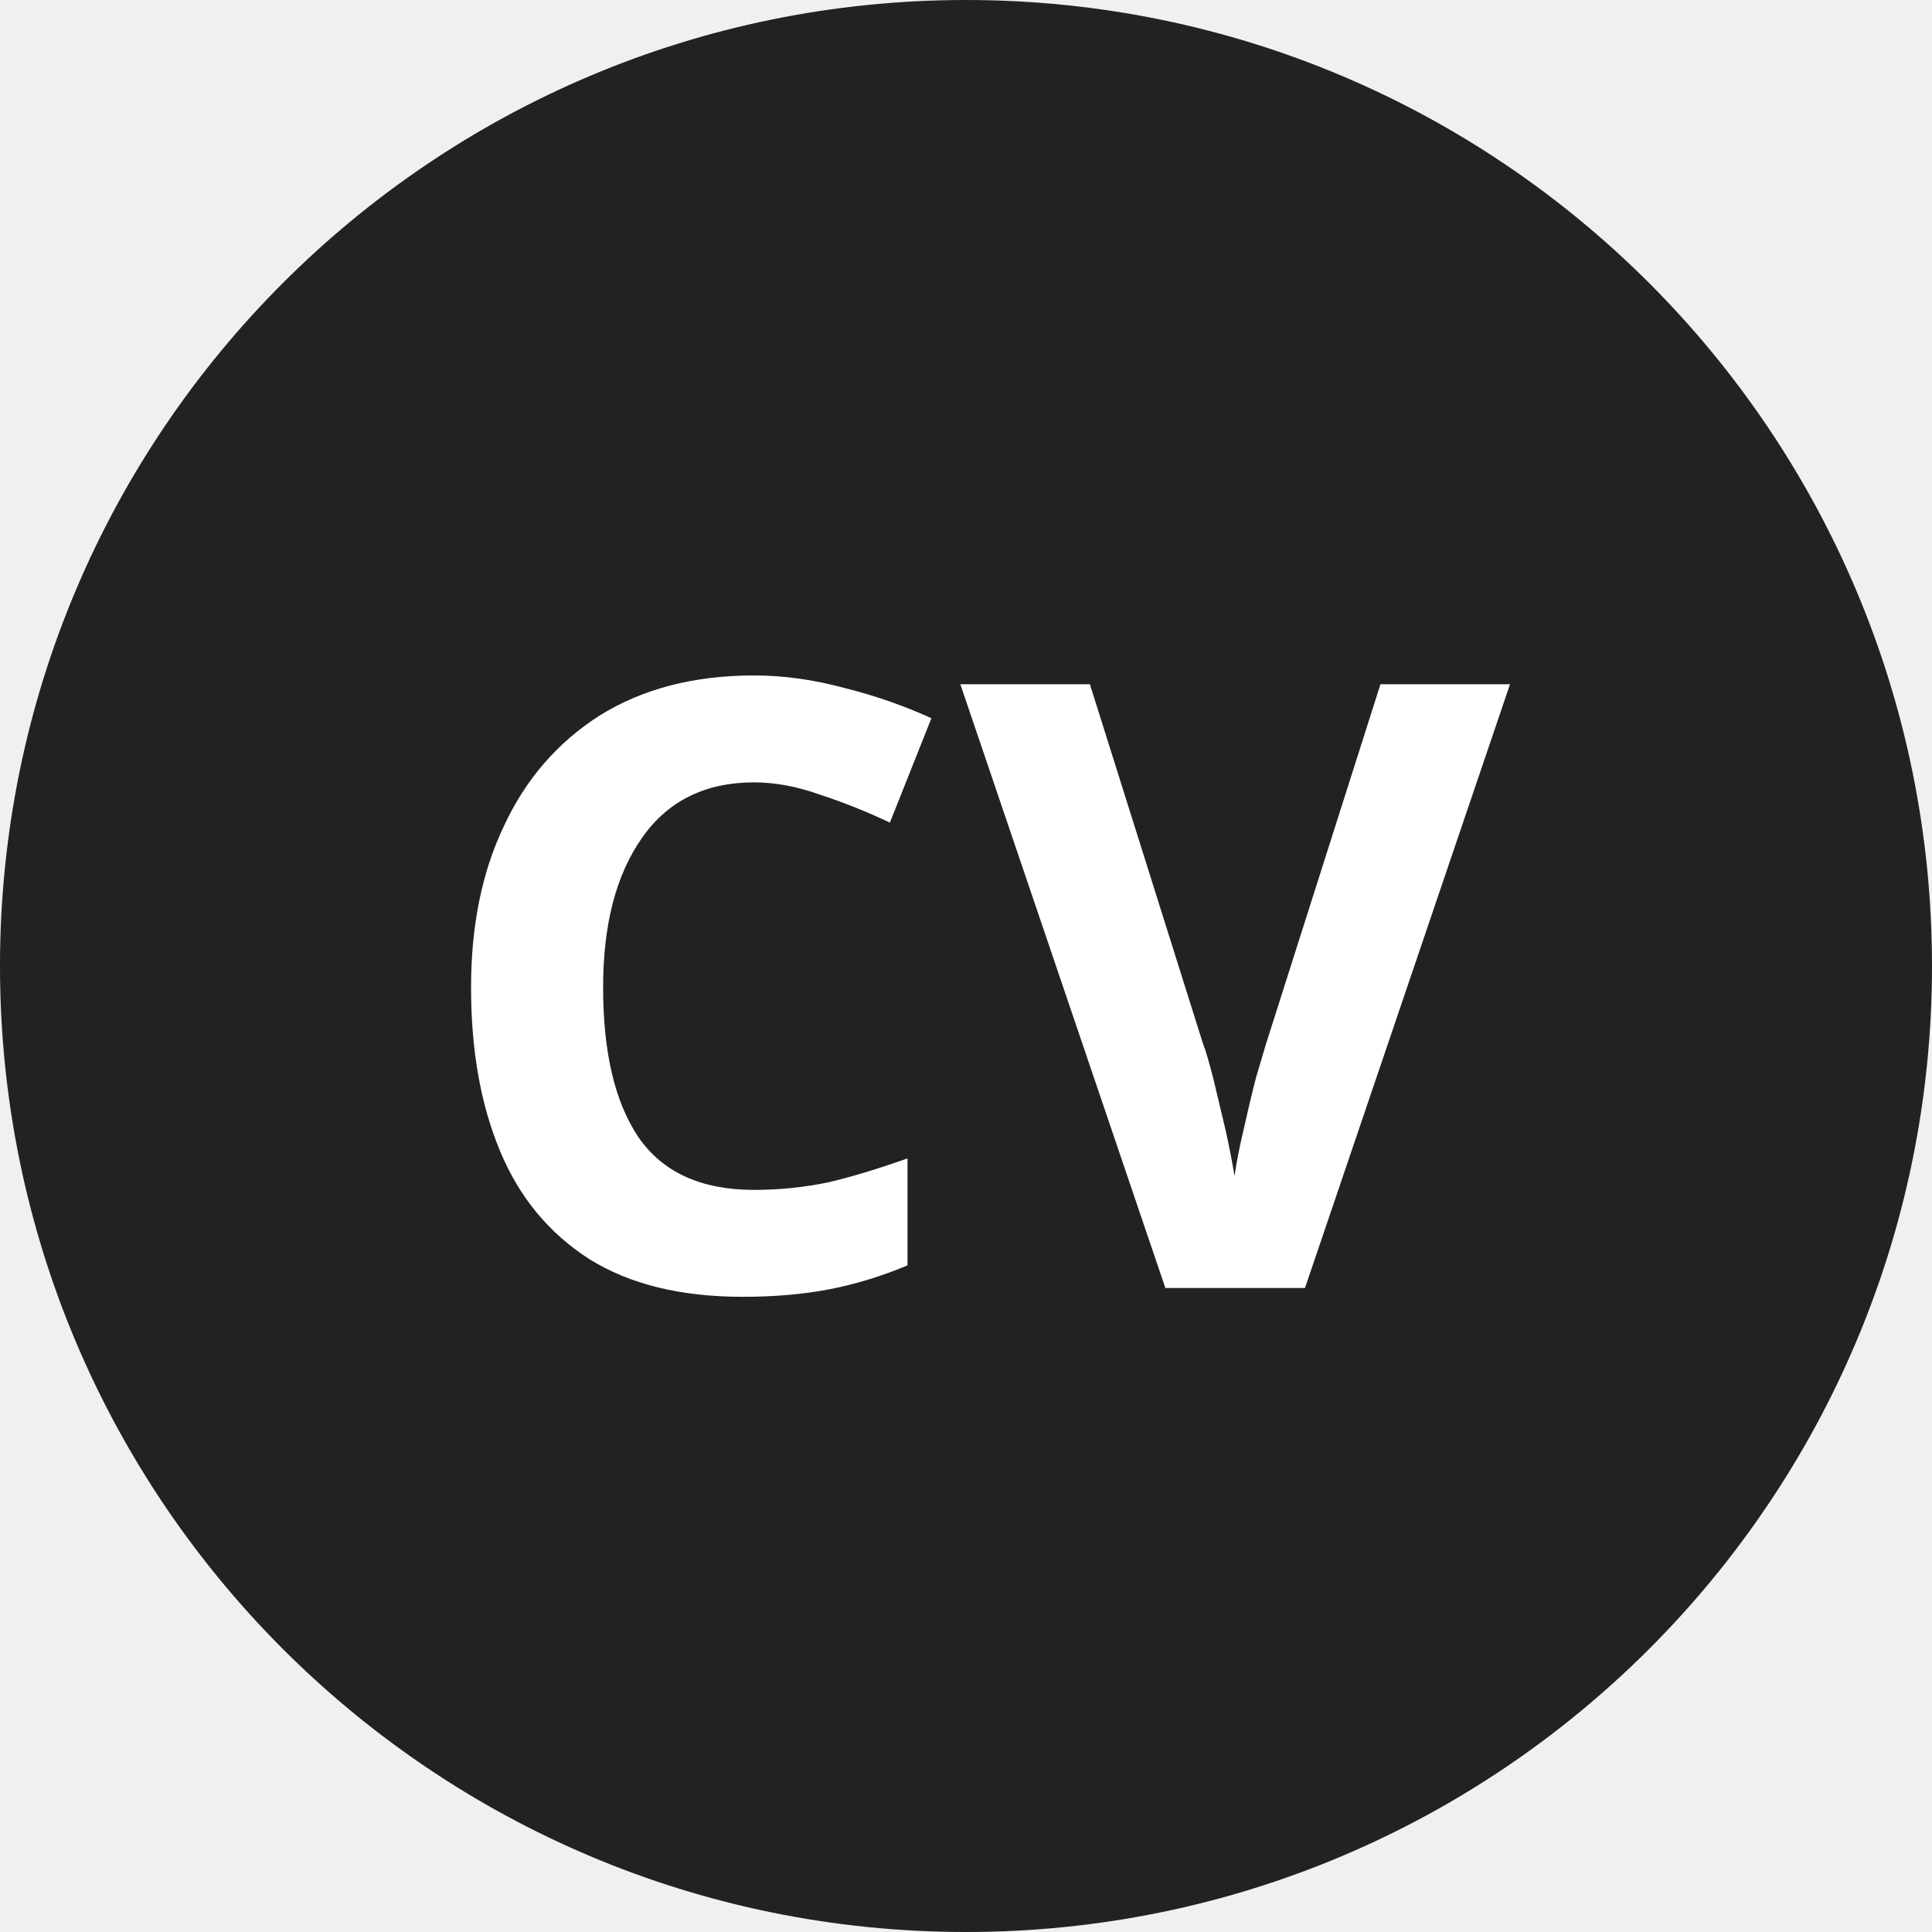
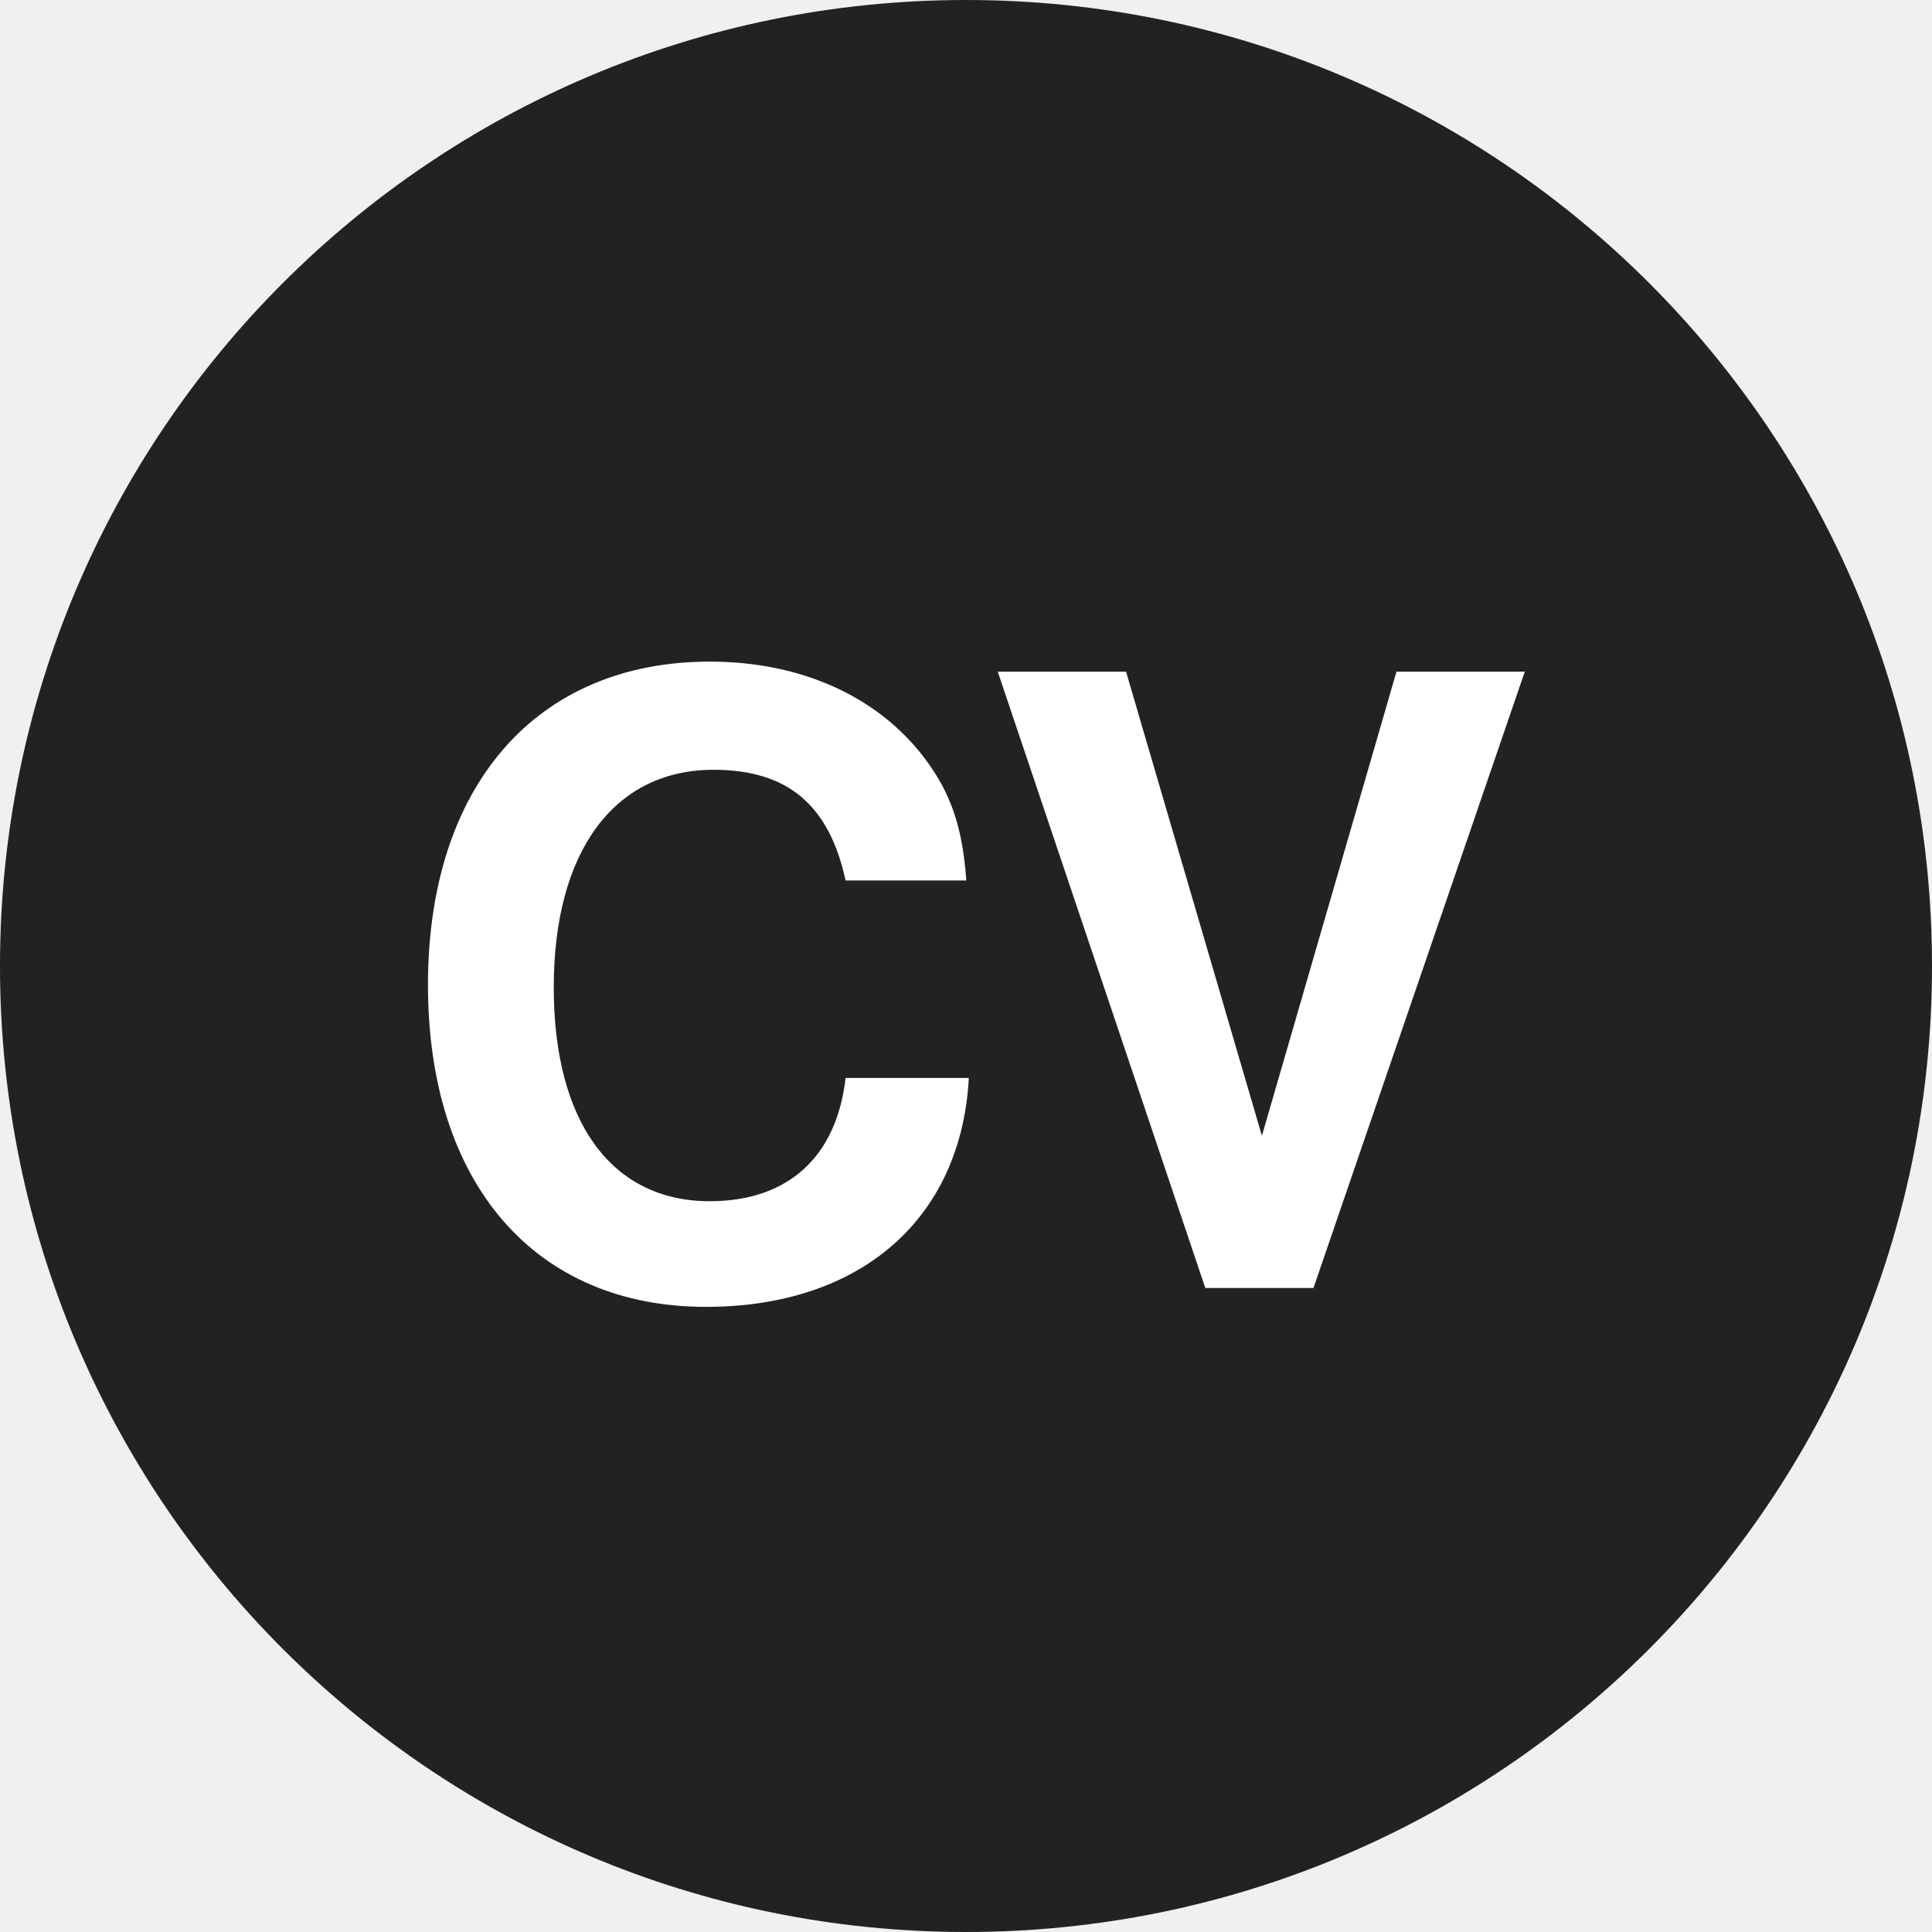
<svg xmlns="http://www.w3.org/2000/svg" viewBox="0 0 24 24">
  <circle cx="12" cy="12" r="12" fill="#222" />
-   <text x="12" y="16" text-anchor="middle" font-family="sans-serif" font-size="10.5" font-weight="700" fill="#fff">CV</text>
+   <text x="12" y="16" text-anchor="middle" font-family="'Helvetica Neue', Helvetica, Arial, sans-serif" font-size="10.5" font-weight="700" fill="#fff">CV</text>
</svg>
